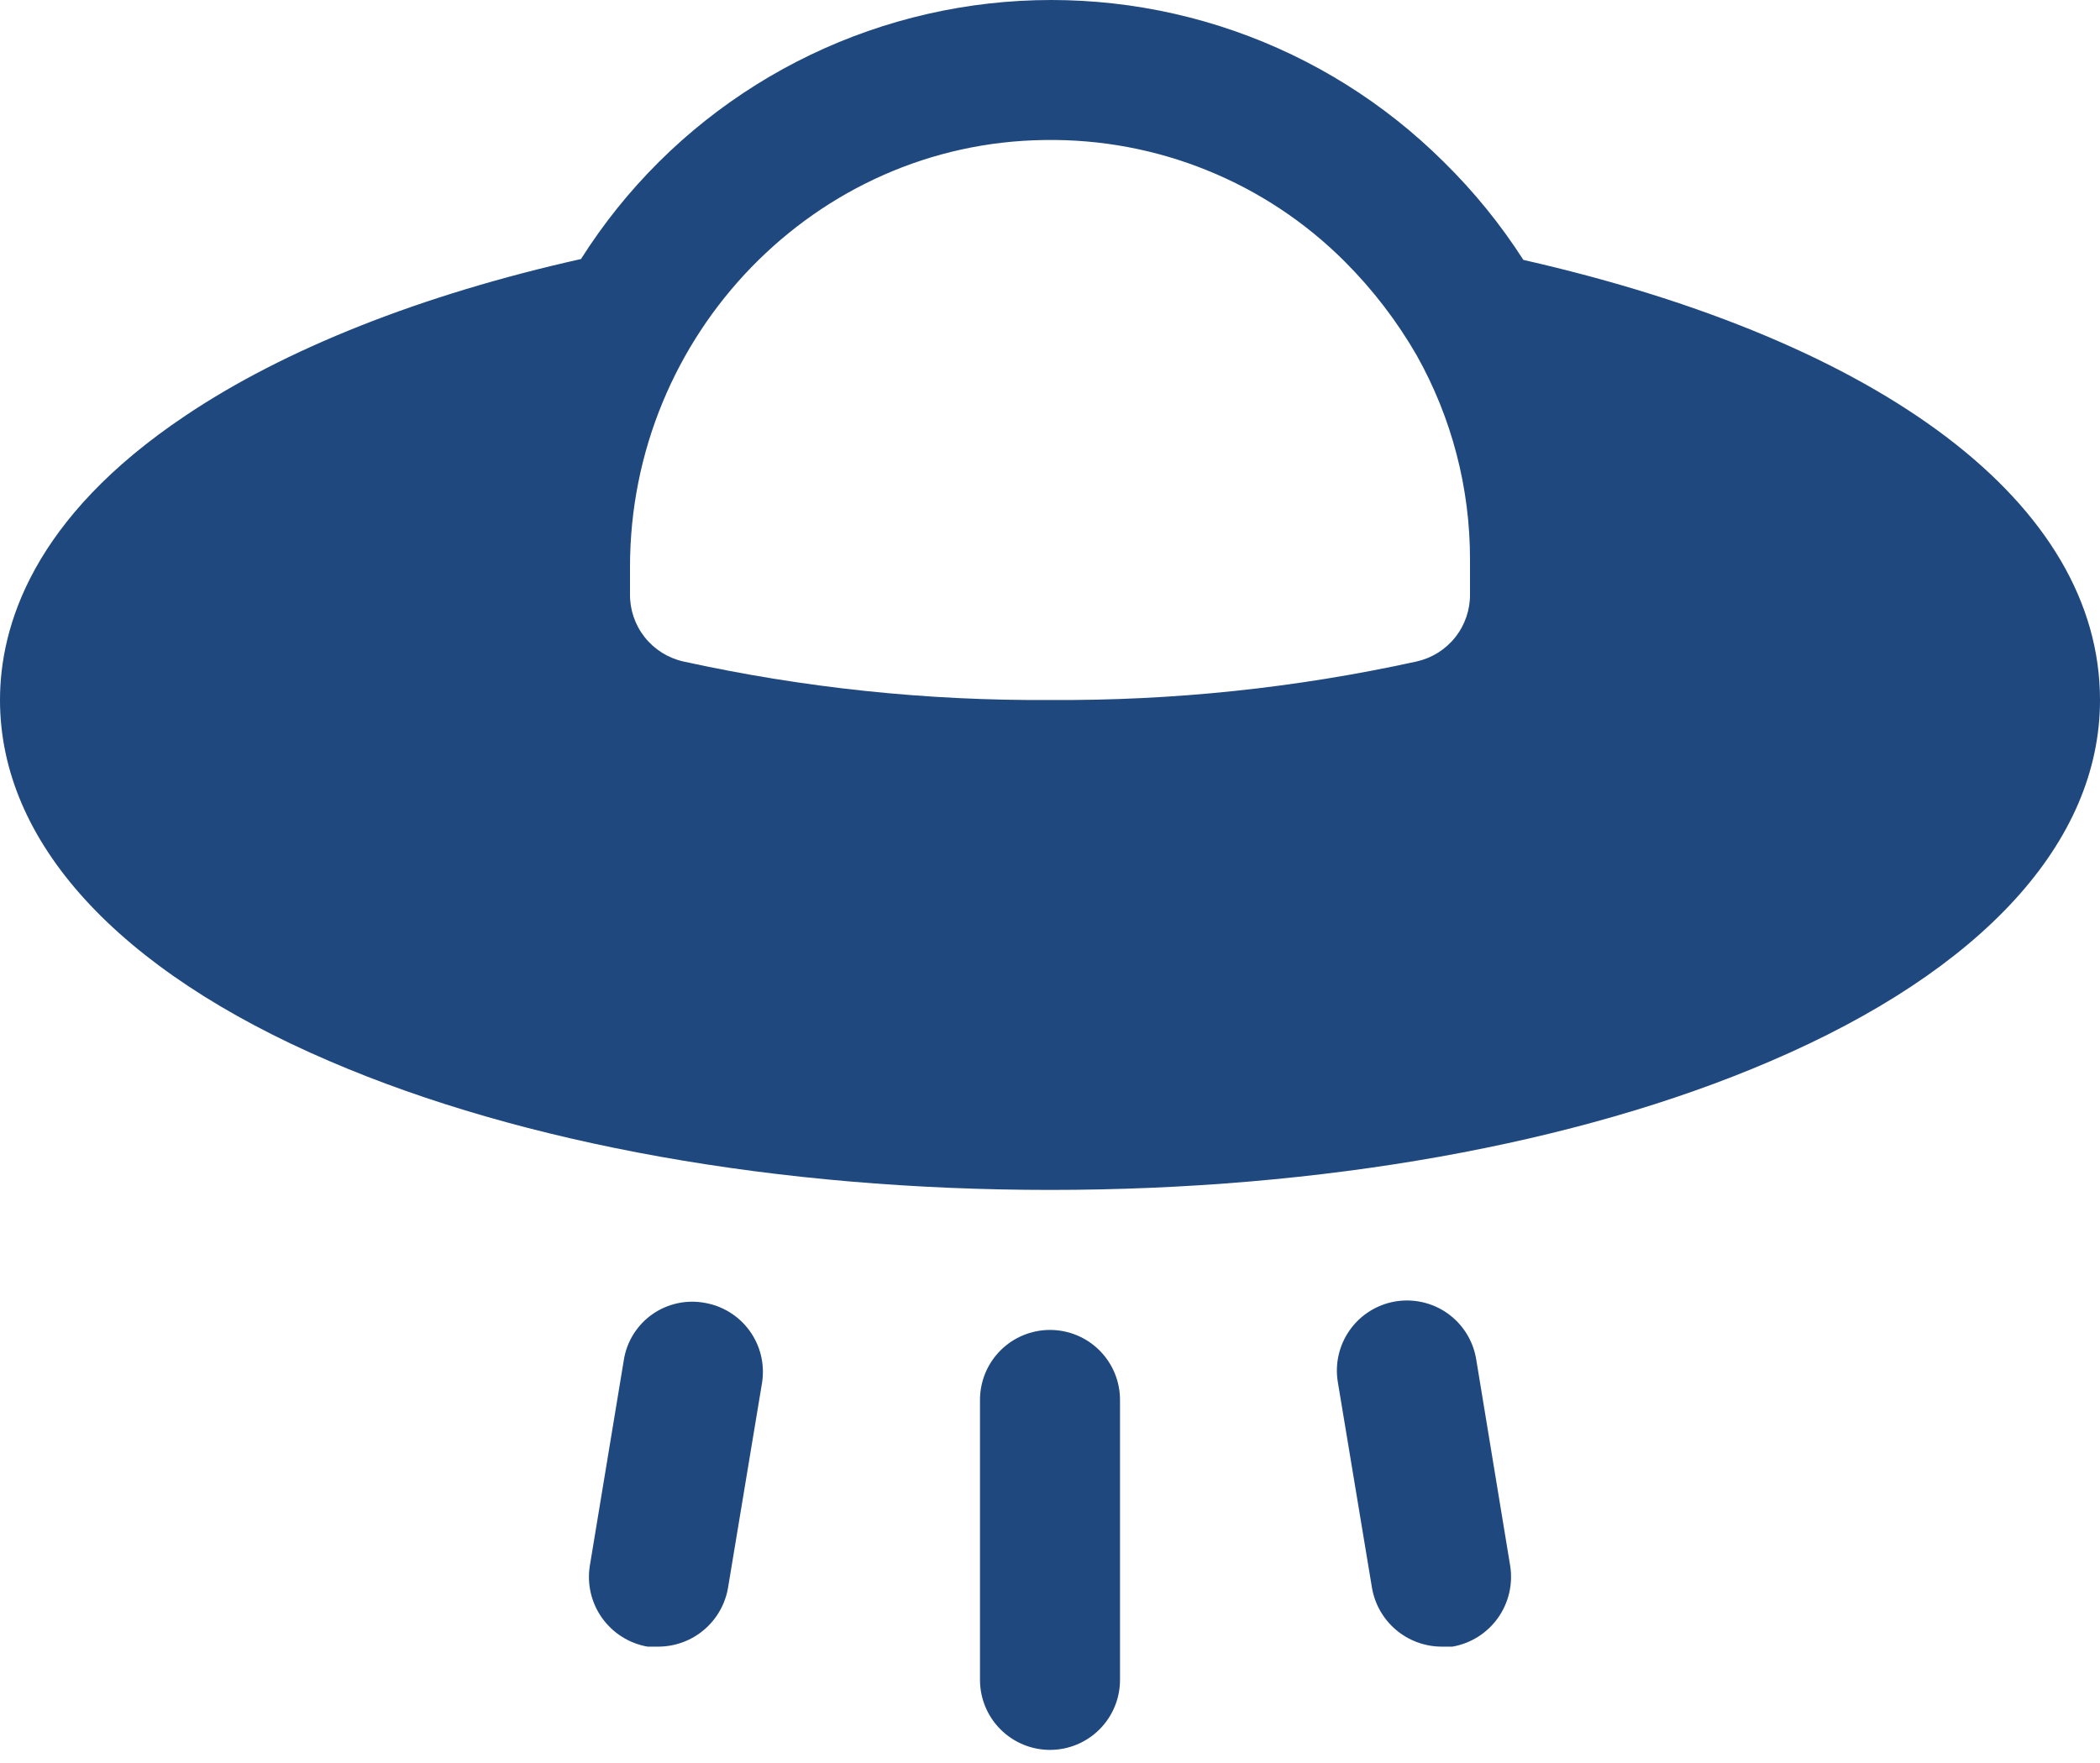
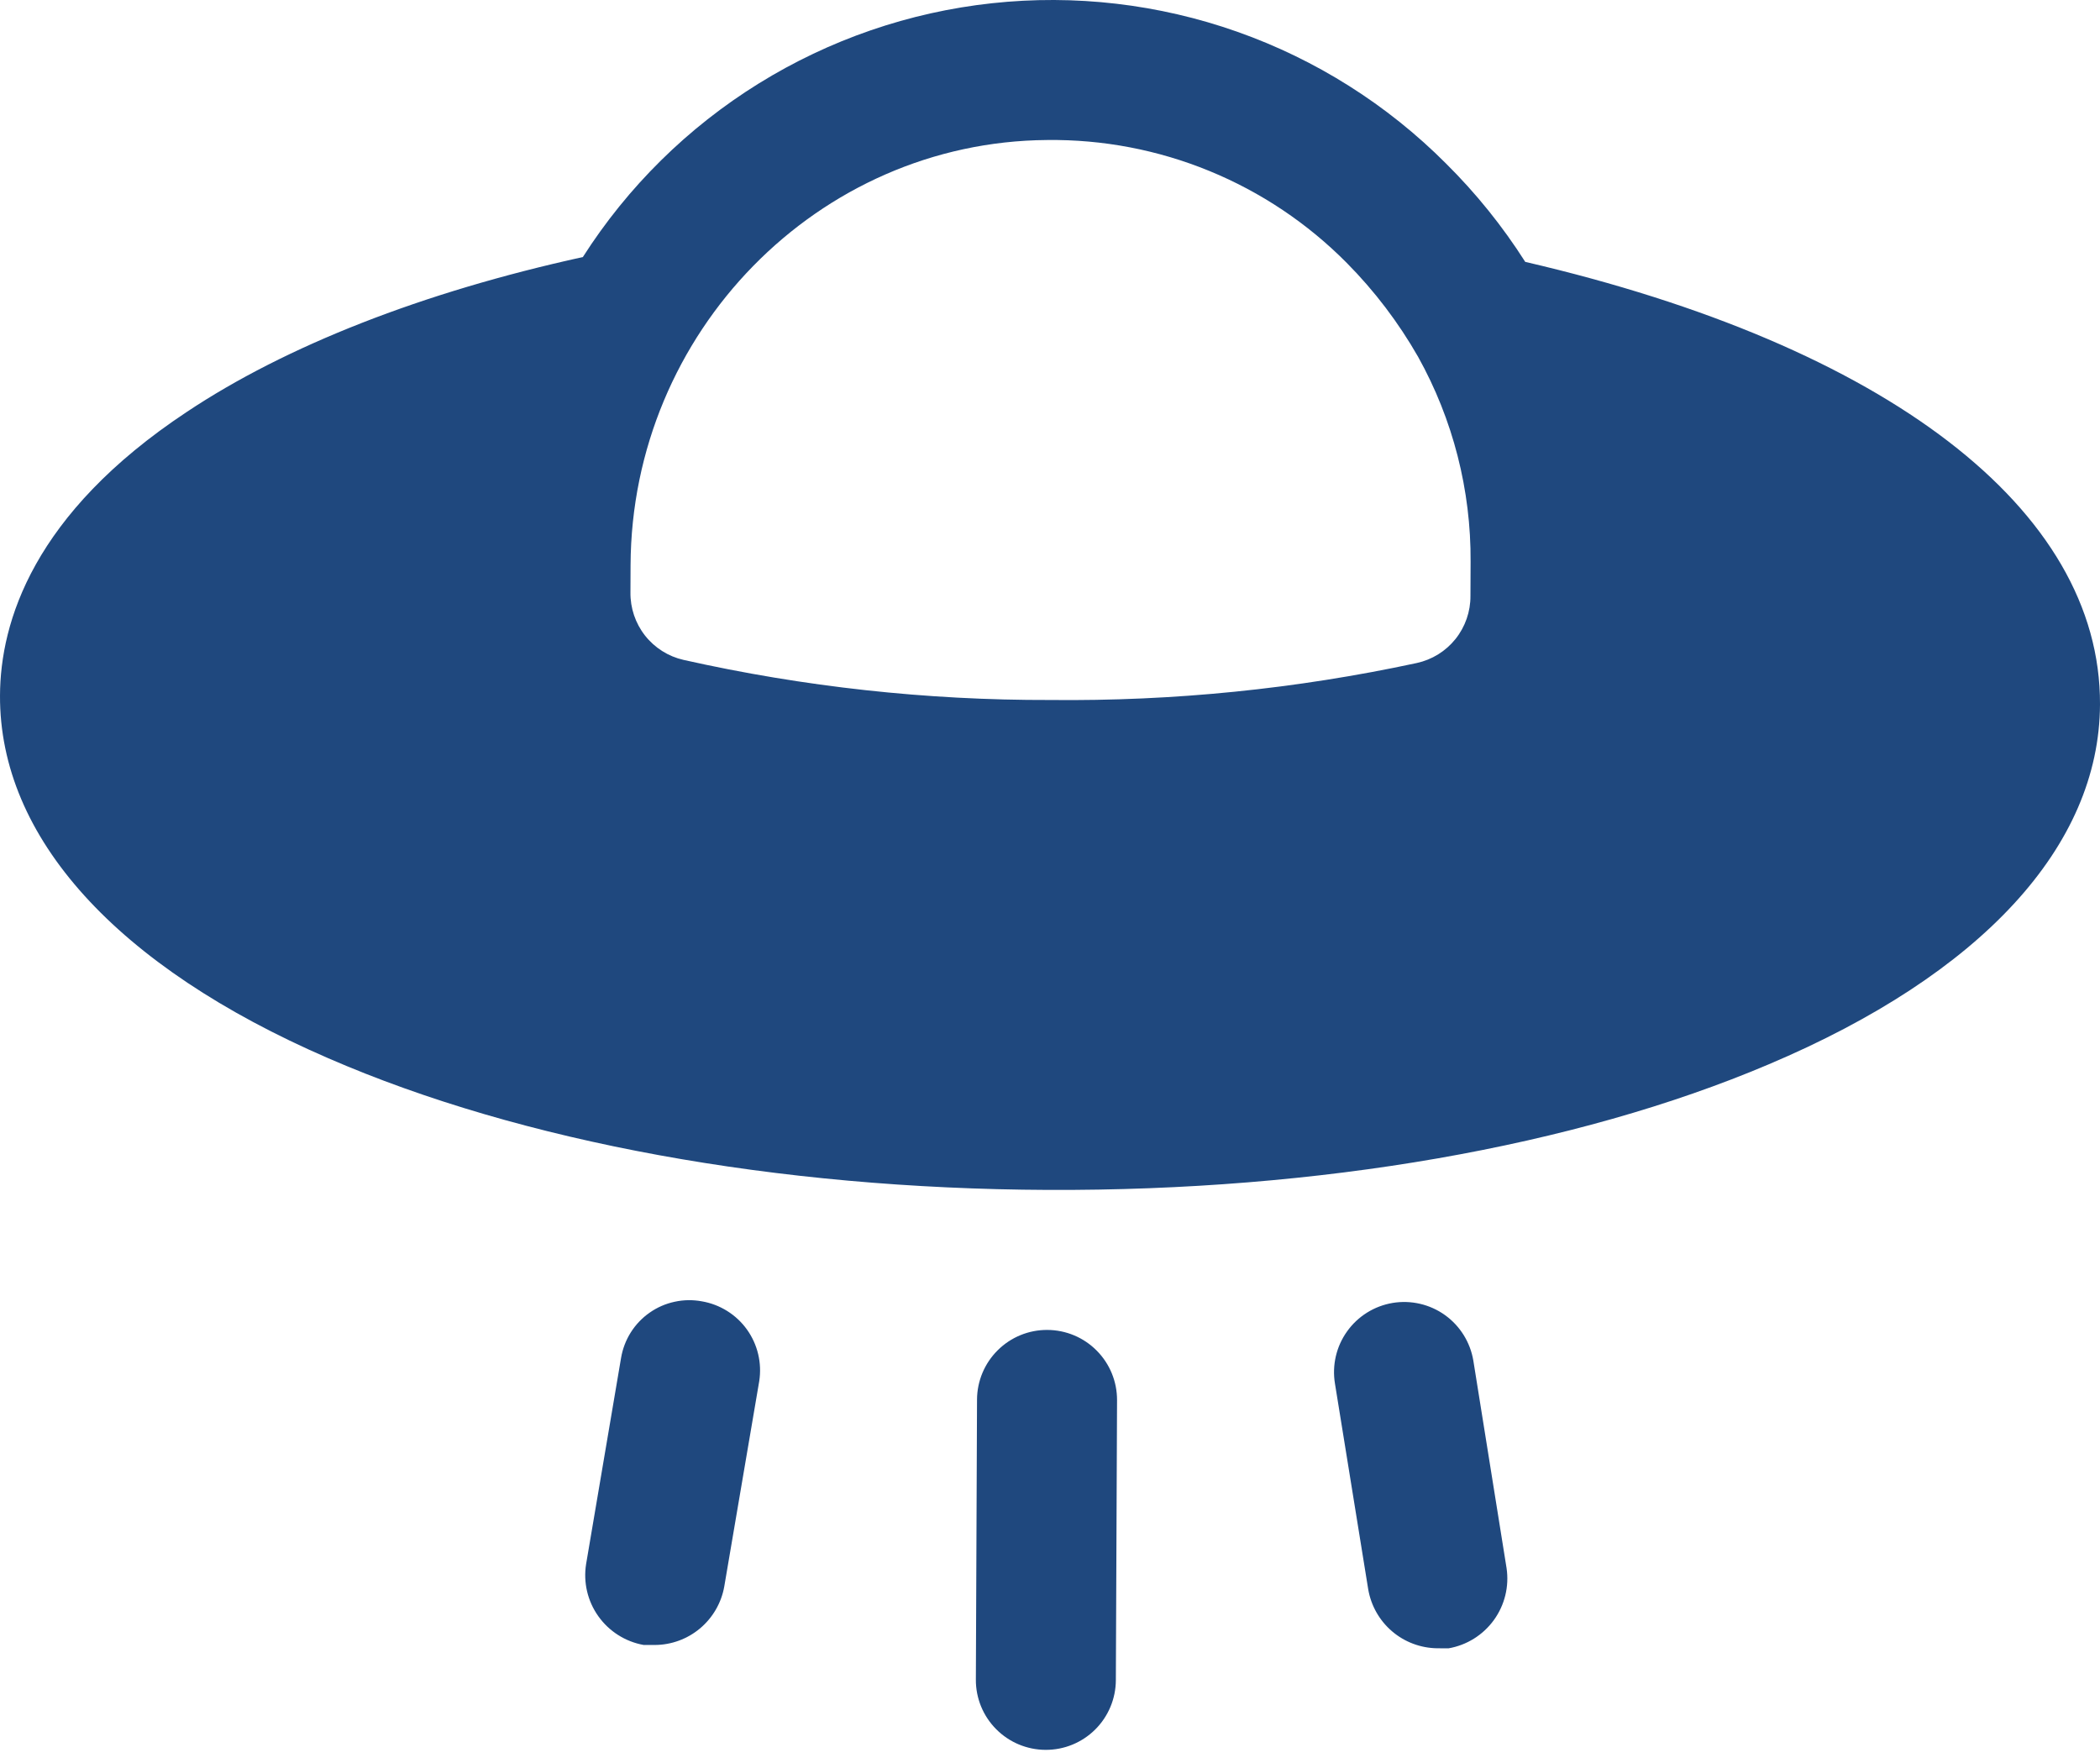
<svg xmlns="http://www.w3.org/2000/svg" width="56" height="47" viewBox="0 0 56 47" fill="none">
-   <path d="M40.273 41.768C40.348 42.256 40.228 42.754 39.941 43.155C39.653 43.556 39.22 43.829 38.733 43.914H38.43C37.989 43.91 37.562 43.751 37.226 43.466C36.889 43.18 36.663 42.786 36.587 42.351L35.677 36.868C35.593 36.379 35.707 35.877 35.994 35.472C36.28 35.067 36.716 34.793 37.205 34.709C37.694 34.626 38.196 34.74 38.601 35.026C39.005 35.313 39.28 35.749 39.363 36.238L40.273 41.768ZM28 35.468C27.505 35.468 27.03 35.664 26.68 36.014C26.33 36.364 26.133 36.839 26.133 37.334V44.801C26.133 45.296 26.33 45.771 26.68 46.121C27.03 46.471 27.505 46.668 28 46.668C28.495 46.668 28.97 46.471 29.32 46.121C29.67 45.771 29.867 45.296 29.867 44.801V37.334C29.867 36.839 29.67 36.364 29.32 36.014C28.97 35.664 28.495 35.468 28 35.468ZM18.783 34.744C18.543 34.701 18.296 34.706 18.057 34.759C17.818 34.812 17.592 34.912 17.392 35.053C17.192 35.194 17.023 35.374 16.893 35.581C16.763 35.788 16.676 36.02 16.637 36.261L15.727 41.768C15.652 42.256 15.771 42.754 16.059 43.155C16.347 43.556 16.78 43.829 17.267 43.914H17.57C18.012 43.91 18.438 43.751 18.774 43.466C19.111 43.18 19.337 42.786 19.413 42.351L20.323 36.868C20.397 36.382 20.277 35.887 19.989 35.49C19.701 35.093 19.268 34.825 18.783 34.744ZM56 18.668C56 22.448 52.873 25.878 47.203 28.304C42.047 30.521 35.233 31.734 28 31.734C20.767 31.734 13.953 30.521 8.797 28.304C3.127 25.878 0 22.448 0 18.668C0 16.708 0.863 13.814 4.947 11.084C7.583 9.311 11.223 7.864 15.493 6.908C16.681 5.03 18.276 3.442 20.159 2.263C22.043 1.083 24.167 0.342 26.375 0.093C28.584 -0.155 30.82 0.095 32.918 0.826C35.017 1.557 36.924 2.751 38.5 4.318C39.303 5.107 40.015 5.983 40.623 6.931C50.26 9.124 56 13.464 56 18.668ZM16.8 15.121V15.844C16.795 16.262 16.934 16.668 17.193 16.995C17.452 17.322 17.816 17.55 18.223 17.641C21.434 18.346 24.713 18.691 28 18.668C31.287 18.691 34.566 18.346 37.777 17.641C38.184 17.55 38.548 17.322 38.807 16.995C39.066 16.668 39.205 16.262 39.2 15.844V14.934C39.205 13.022 38.714 11.141 37.777 9.474C37.251 8.562 36.607 7.723 35.863 6.978C34.815 5.928 33.566 5.1 32.191 4.543C30.816 3.985 29.343 3.711 27.86 3.734C21.747 3.804 16.8 8.914 16.8 15.121Z" fill="#1F487E" />
+   <path d="M40.175 41.82C40.248 42.308 40.126 42.805 39.837 43.205C39.547 43.605 39.113 43.876 38.626 43.96L38.323 43.958C37.882 43.952 37.456 43.792 37.121 43.505C36.785 43.218 36.561 42.822 36.486 42.387L35.599 36.9C35.518 36.411 35.634 35.909 35.923 35.506C36.211 35.102 36.648 34.83 37.137 34.748C37.626 34.667 38.128 34.783 38.531 35.071C38.935 35.36 39.207 35.797 39.289 36.286L40.175 41.82ZM27.929 35.468C27.434 35.465 26.958 35.66 26.607 36.009C26.255 36.357 26.056 36.831 26.054 37.326L26.023 44.793C26.02 45.288 26.215 45.764 26.564 46.115C26.912 46.467 27.386 46.665 27.881 46.667C28.376 46.67 28.852 46.475 29.204 46.126C29.555 45.778 29.754 45.304 29.756 44.809L29.788 37.342C29.79 36.847 29.595 36.371 29.246 36.02C28.898 35.668 28.424 35.47 27.929 35.468ZM18.715 34.705C18.475 34.661 18.228 34.664 17.989 34.717C17.75 34.768 17.523 34.867 17.323 35.008C17.122 35.148 16.952 35.327 16.821 35.534C16.691 35.741 16.603 35.971 16.562 36.213L15.629 41.715C15.552 42.203 15.669 42.702 15.956 43.104C16.242 43.506 16.674 43.781 17.16 43.869L17.463 43.87C17.904 43.868 18.331 43.711 18.669 43.427C19.007 43.142 19.235 42.749 19.313 42.315L20.246 36.835C20.322 36.35 20.204 35.855 19.918 35.456C19.631 35.057 19.199 34.788 18.715 34.705ZM56 18.786C55.984 22.566 52.843 25.983 47.163 28.386C41.996 30.58 35.178 31.765 27.945 31.734C20.711 31.704 13.903 30.461 8.756 28.223C3.096 25.772 -0.016 22.329 8.80241e-05 18.549C0.008 16.589 0.884 13.699 4.979 10.987C7.623 9.224 11.269 7.793 15.543 6.855C16.739 4.981 18.34 3.401 20.229 2.229C22.117 1.058 24.245 0.325 26.454 0.086C28.663 -0.153 30.898 0.107 32.994 0.847C35.089 1.587 36.992 2.788 38.561 4.362C39.361 5.155 40.069 6.034 40.673 6.984C50.3 9.219 56.022 13.583 56 18.786ZM16.815 15.073L16.812 15.797C16.806 16.214 16.943 16.621 17.2 16.949C17.458 17.277 17.821 17.507 18.228 17.599C21.435 18.318 24.713 18.677 28 18.668C31.287 18.704 34.568 18.374 37.781 17.682C38.189 17.593 38.553 17.367 38.814 17.041C39.074 16.715 39.215 16.309 39.212 15.892L39.216 14.982C39.228 13.069 38.746 11.186 37.816 9.516C37.293 8.601 36.654 7.759 35.913 7.011C34.869 5.957 33.624 5.123 32.251 4.56C30.879 3.997 29.407 3.716 27.923 3.734C21.81 3.778 16.841 8.867 16.815 15.073Z" fill="#1F487E" />
</svg>
